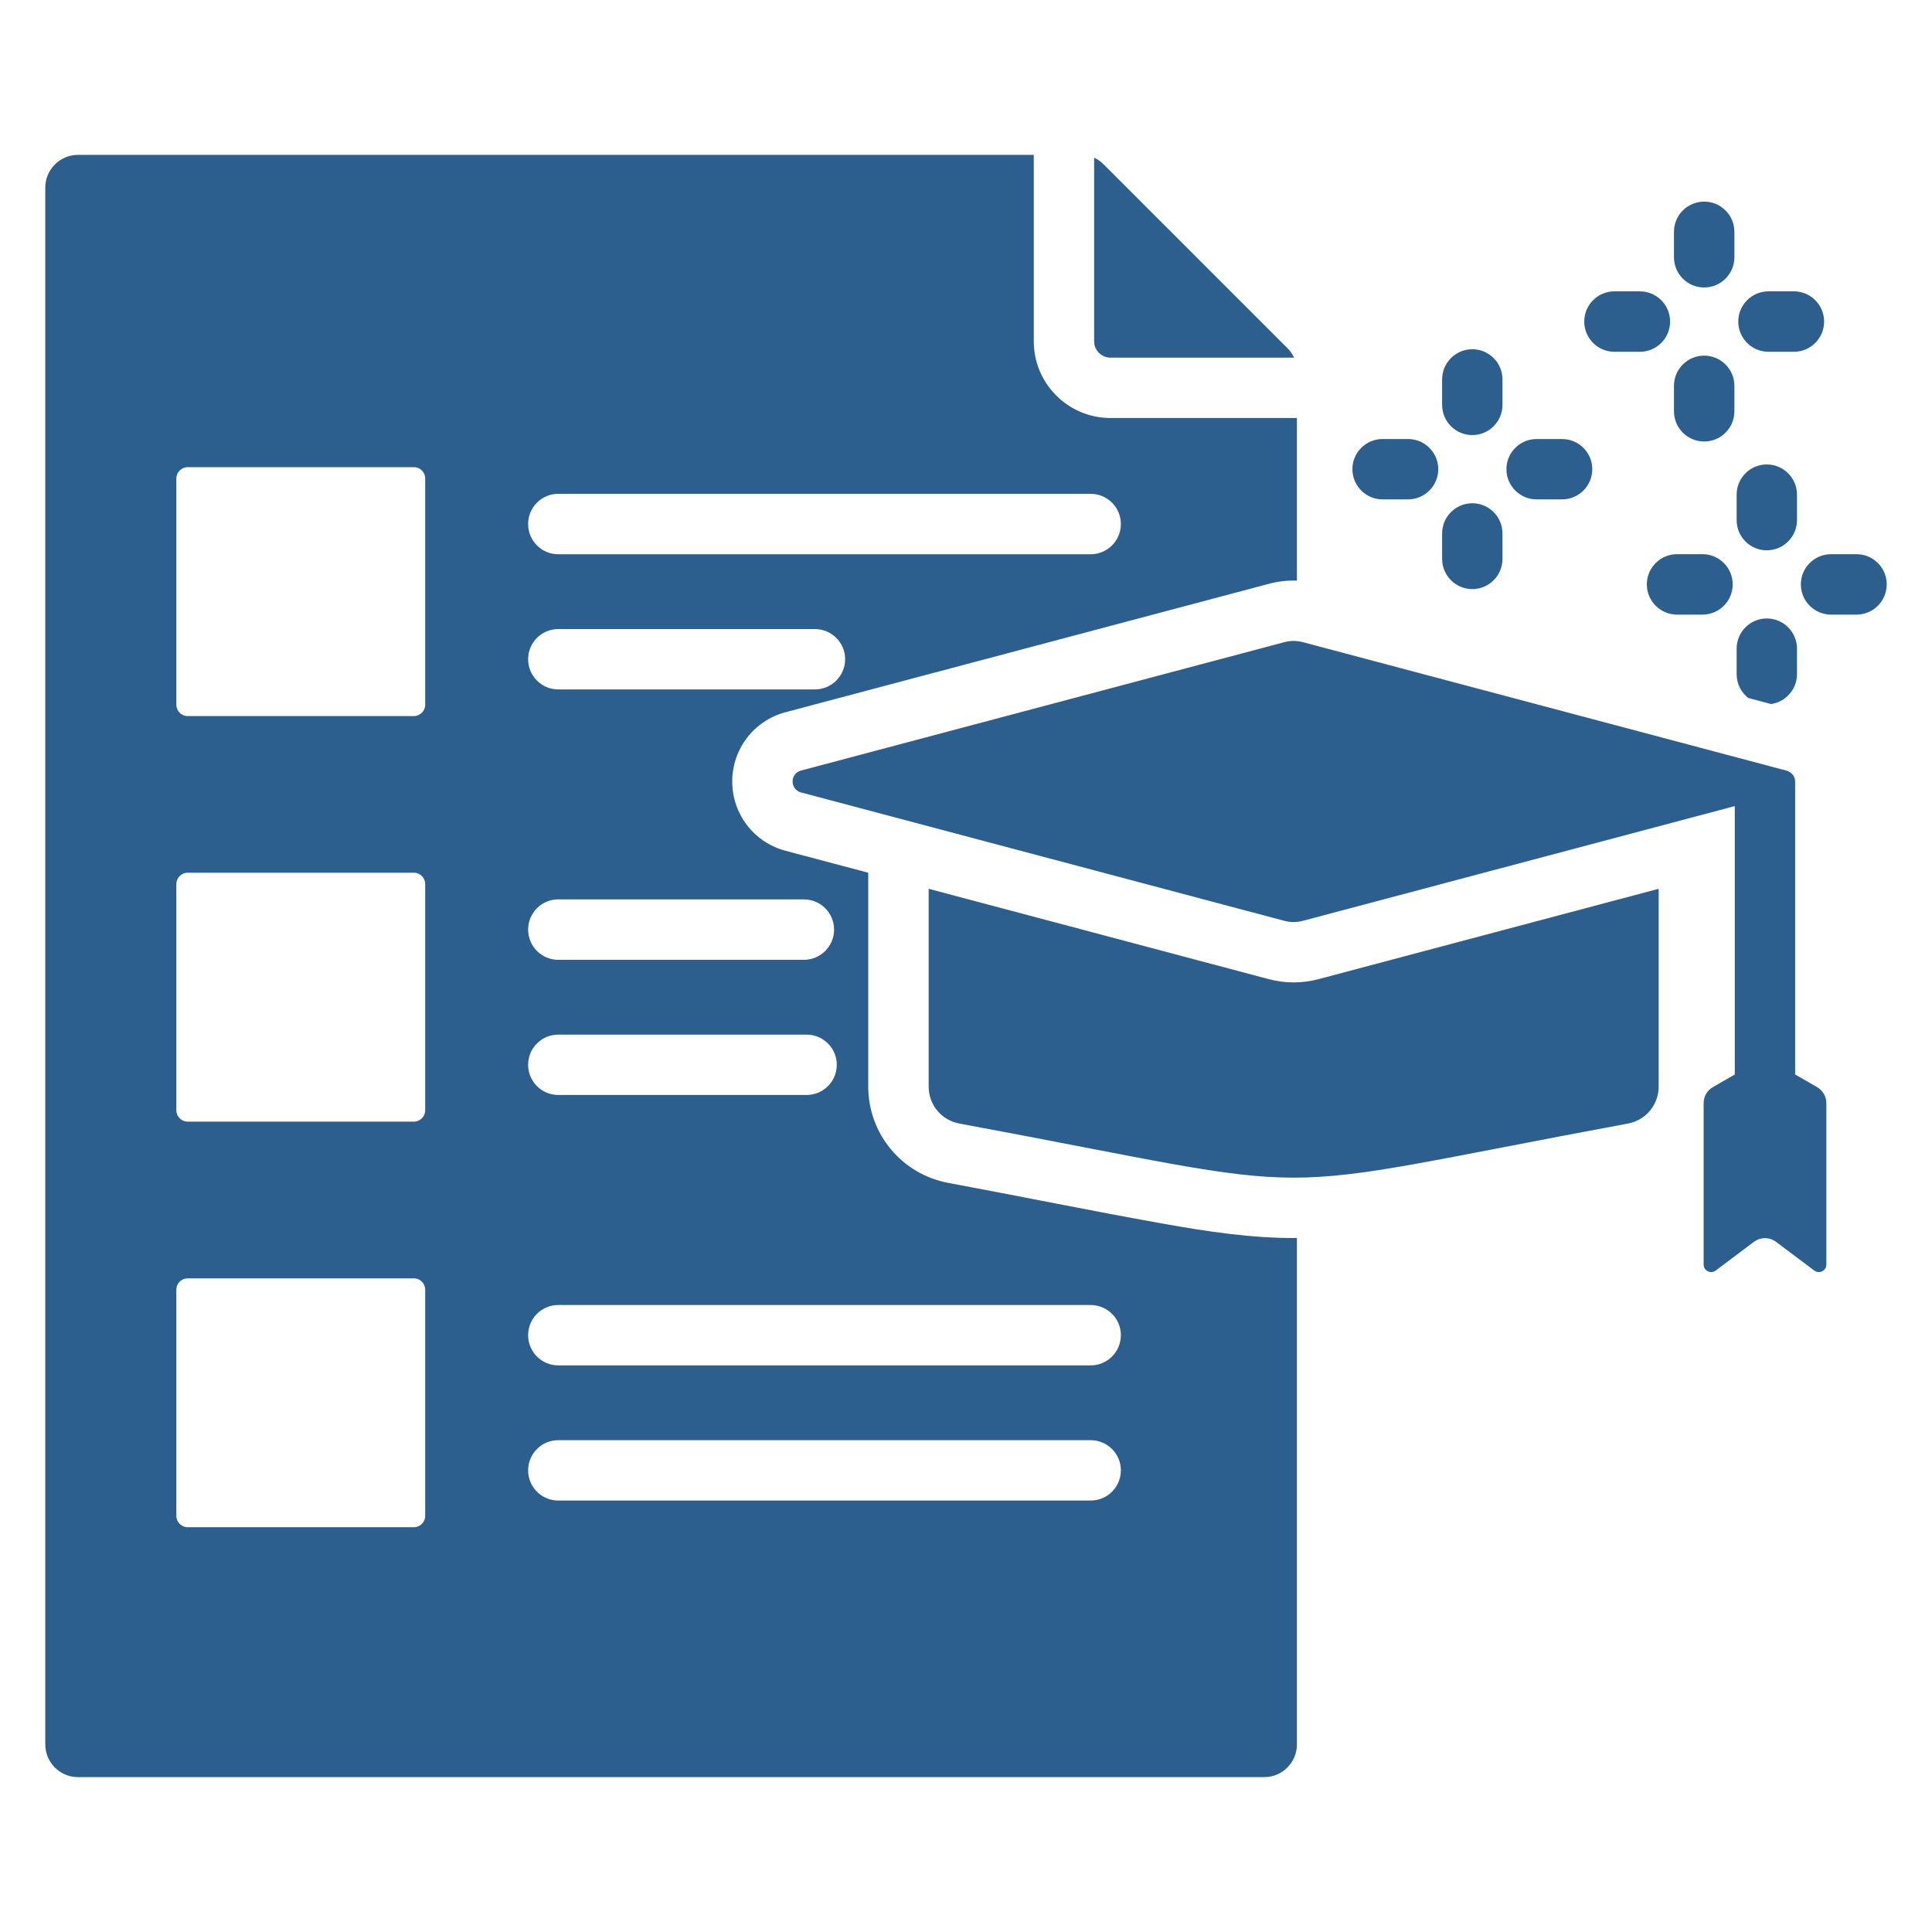
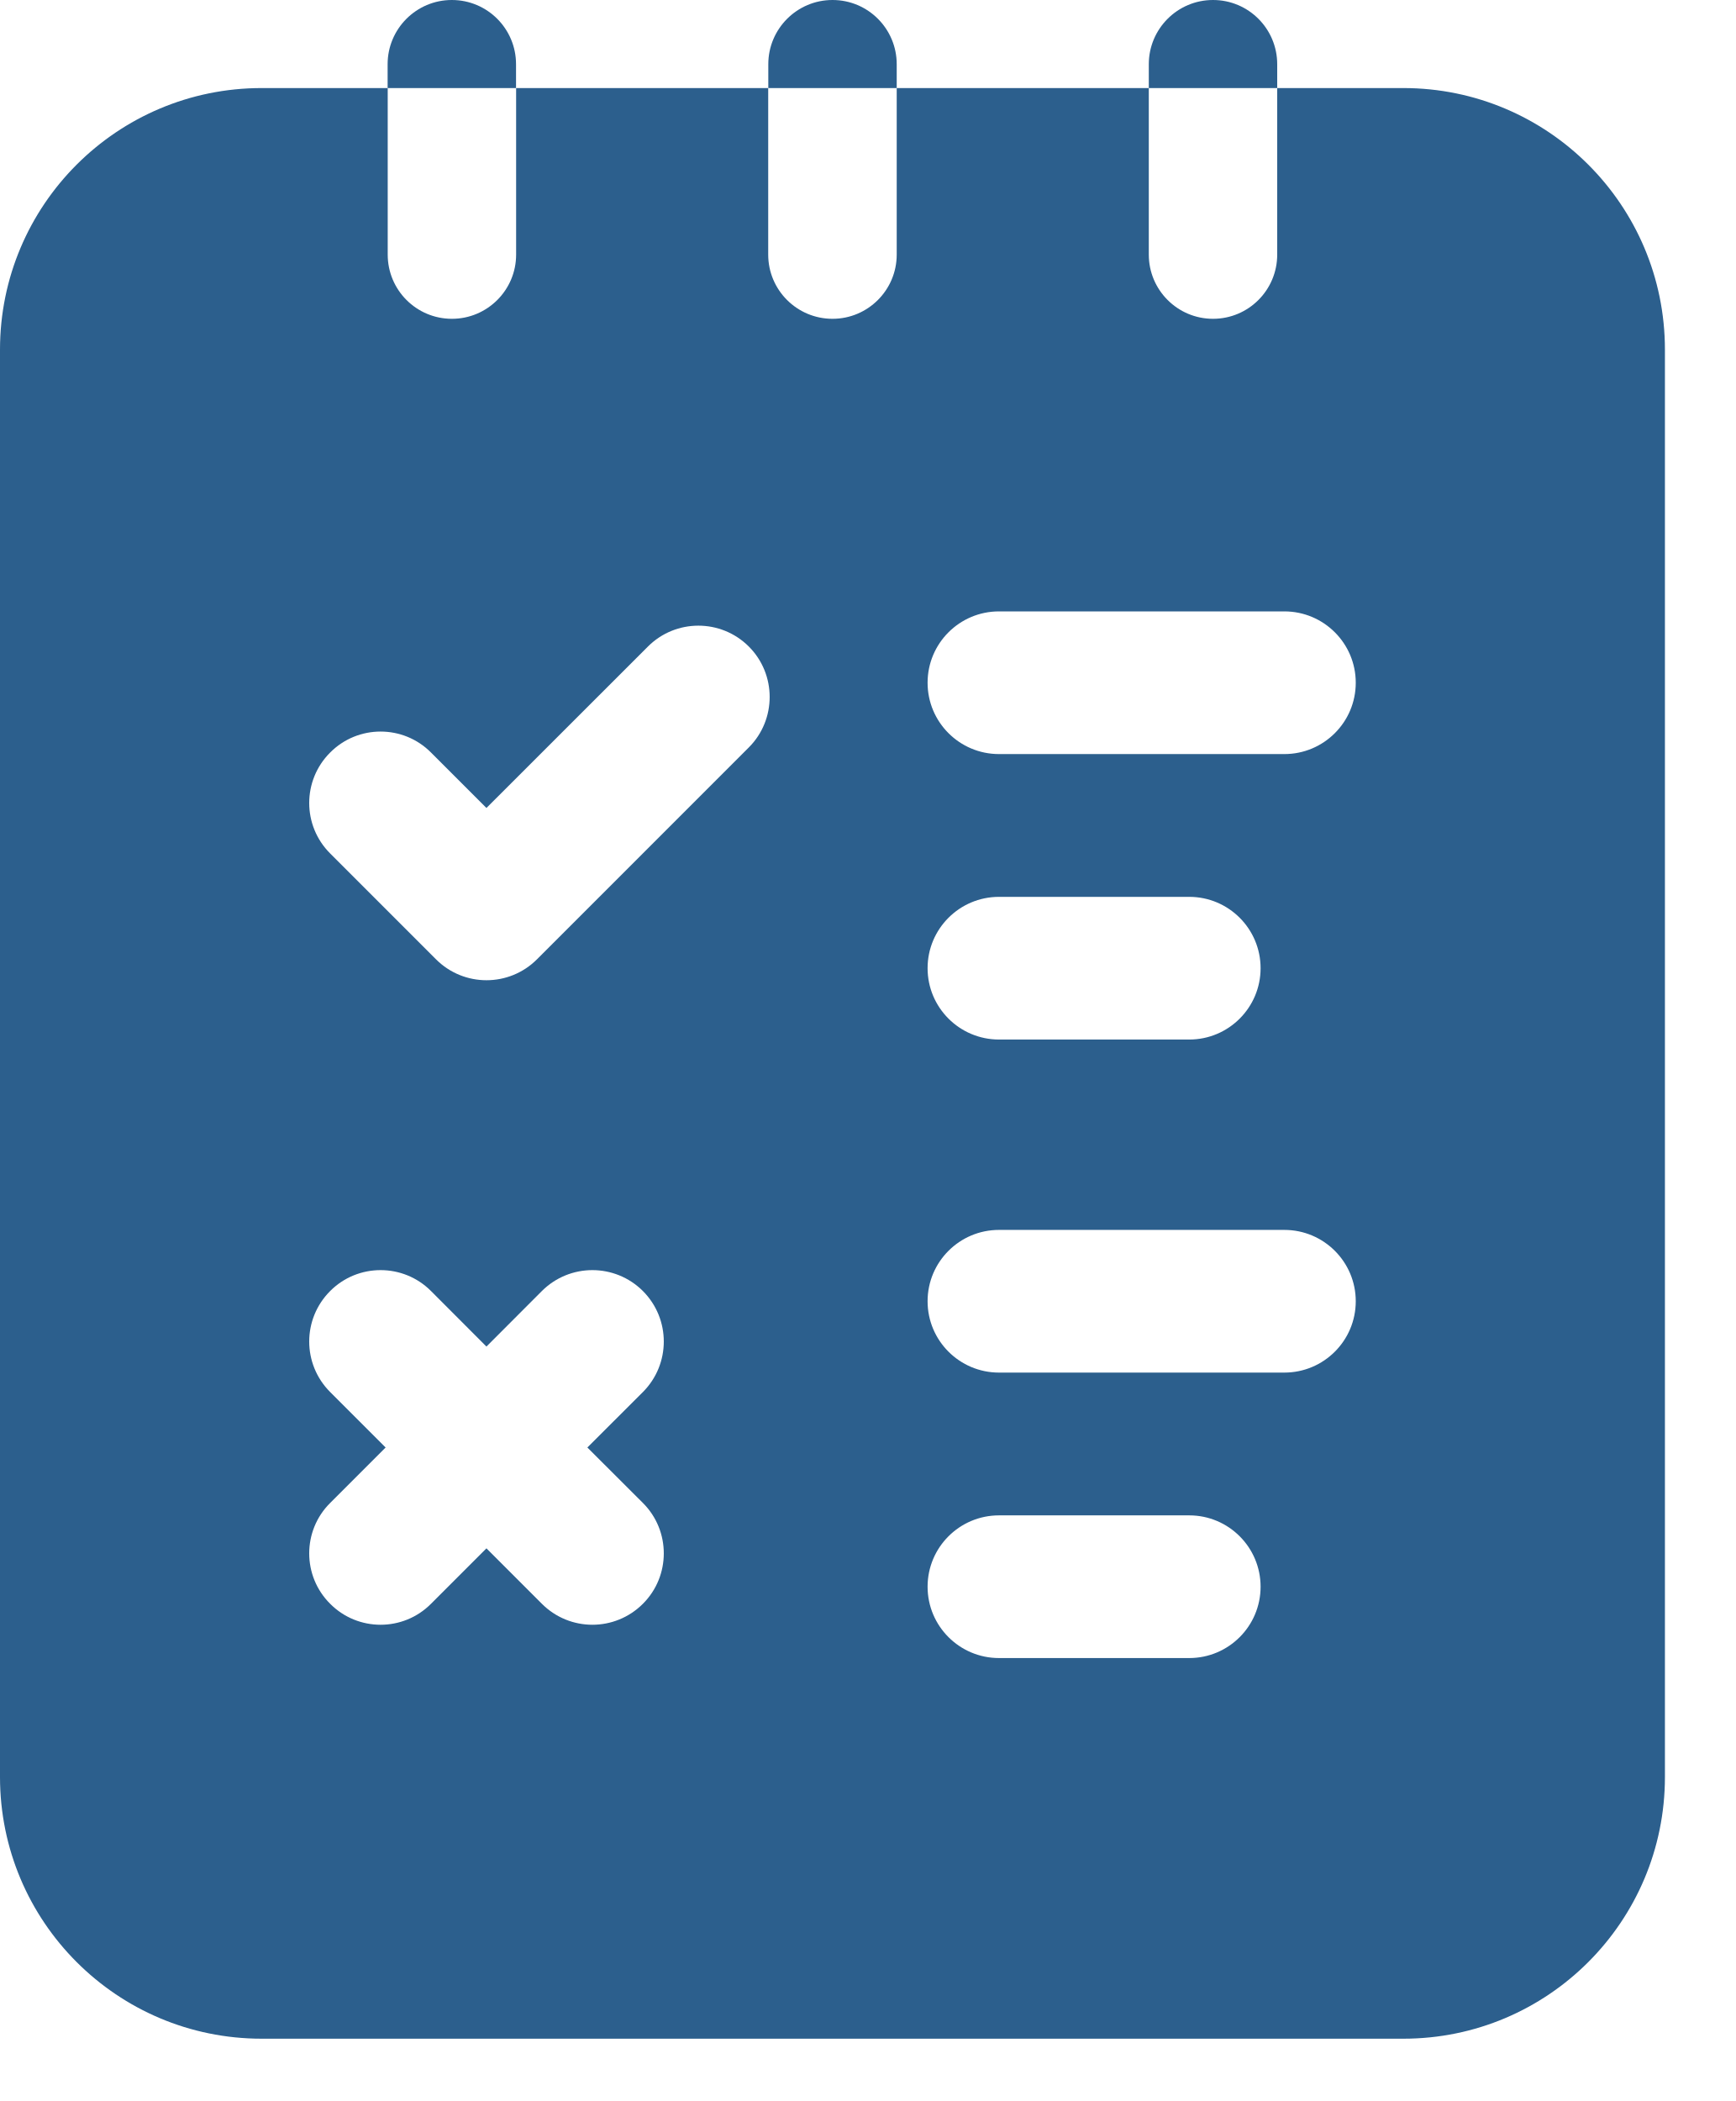
- <svg xmlns="http://www.w3.org/2000/svg" width="25" height="25" viewBox="0 0 25 25" fill="none">
-   <path d="M23.633 14.278V16.363C23.633 16.444 23.541 16.489 23.477 16.441L22.985 16.072C22.897 16.005 22.78 16.005 22.692 16.072L22.201 16.441C22.137 16.489 22.045 16.444 22.045 16.363V14.278C22.045 14.188 22.089 14.111 22.167 14.066L22.448 13.904V10.431L16.865 11.914C16.779 11.937 16.7 11.937 16.614 11.914L10.365 10.254C10.22 10.215 10.22 10.009 10.365 9.971L16.614 8.311C16.7 8.288 16.779 8.288 16.865 8.311L23.114 9.971C23.179 9.988 23.229 10.044 23.229 10.112V13.904L23.511 14.066C23.588 14.111 23.633 14.188 23.633 14.278ZM14.37 4.628H16.745C16.725 4.583 16.696 4.542 16.658 4.504L14.282 2.128C14.244 2.09 14.203 2.061 14.158 2.041V4.417C14.158 4.533 14.253 4.628 14.37 4.628ZM22.052 3.72C22.268 3.72 22.443 3.545 22.443 3.329V3C22.443 2.784 22.268 2.609 22.052 2.609C21.836 2.609 21.661 2.784 21.661 3V3.329C21.661 3.545 21.836 3.72 22.052 3.72ZM19.052 5.63C19.267 5.63 19.442 5.455 19.442 5.239V4.91C19.442 4.694 19.267 4.519 19.052 4.519C18.836 4.519 18.661 4.694 18.661 4.91V5.239C18.661 5.455 18.836 5.63 19.052 5.63ZM19.052 7.623C19.267 7.623 19.442 7.448 19.442 7.232V6.903C19.442 6.687 19.267 6.512 19.052 6.512C18.836 6.512 18.661 6.687 18.661 6.903V7.232C18.661 7.448 18.836 7.623 19.052 7.623ZM22.623 9.032L22.917 9.11C23.107 9.083 23.253 8.92 23.253 8.723V8.394C23.253 8.178 23.078 8.003 22.862 8.003C22.646 8.003 22.472 8.178 22.472 8.394V8.723C22.472 8.849 22.531 8.96 22.623 9.032ZM22.884 4.552H23.213C23.429 4.552 23.604 4.377 23.604 4.161C23.604 3.945 23.429 3.77 23.213 3.77H22.884C22.668 3.77 22.493 3.945 22.493 4.161C22.493 4.377 22.668 4.552 22.884 4.552ZM22.052 5.713C22.268 5.713 22.443 5.538 22.443 5.322V4.993C22.443 4.777 22.268 4.602 22.052 4.602C21.836 4.602 21.661 4.777 21.661 4.993V5.322C21.661 5.538 21.836 5.713 22.052 5.713ZM19.884 6.462H20.213C20.429 6.462 20.604 6.287 20.604 6.071C20.604 5.856 20.429 5.681 20.213 5.681H19.884C19.668 5.681 19.493 5.856 19.493 6.071C19.493 6.287 19.668 6.462 19.884 6.462ZM22.03 7.171H21.701C21.485 7.171 21.31 7.346 21.31 7.562C21.31 7.778 21.485 7.953 21.701 7.953H22.03C22.246 7.953 22.421 7.778 22.421 7.562C22.421 7.346 22.246 7.171 22.03 7.171ZM20.891 4.552H21.22C21.436 4.552 21.611 4.377 21.611 4.161C21.611 3.945 21.436 3.77 21.22 3.77H20.891C20.675 3.77 20.5 3.945 20.5 4.161C20.5 4.377 20.675 4.552 20.891 4.552ZM22.862 7.121C23.078 7.121 23.253 6.946 23.253 6.73V6.401C23.253 6.185 23.078 6.01 22.862 6.01C22.646 6.01 22.472 6.185 22.472 6.401V6.73C22.472 6.946 22.646 7.121 22.862 7.121ZM17.89 6.462H18.22C18.436 6.462 18.611 6.287 18.611 6.071C18.611 5.856 18.436 5.681 18.22 5.681H17.89C17.675 5.681 17.5 5.856 17.5 6.071C17.5 6.287 17.675 6.462 17.89 6.462ZM24.023 7.171H23.694C23.478 7.171 23.303 7.346 23.303 7.562C23.303 7.778 23.478 7.953 23.694 7.953H24.023C24.239 7.953 24.414 7.778 24.414 7.562C24.414 7.346 24.239 7.171 24.023 7.171ZM15.043 15.833C15.621 15.936 16.193 16.024 16.782 16.02V22.573C16.782 22.806 16.592 22.996 16.359 22.996H1.009C0.776 22.996 0.586 22.806 0.586 22.573V2.427C0.586 2.194 0.776 2.004 1.009 2.004H13.377V4.417C13.377 4.964 13.822 5.409 14.37 5.409H16.782V7.513C16.659 7.509 16.536 7.523 16.414 7.556L10.165 9.216C9.757 9.324 9.475 9.691 9.475 10.112C9.475 10.534 9.757 10.901 10.165 11.009L11.235 11.293V14.059C11.235 14.673 11.67 15.195 12.273 15.307C13.197 15.479 14.119 15.668 15.043 15.833ZM6.834 6.781C6.834 6.997 7.008 7.172 7.224 7.172H14.113C14.329 7.172 14.504 6.997 14.504 6.781C14.504 6.565 14.329 6.39 14.113 6.39H7.224C7.008 6.39 6.834 6.565 6.834 6.781ZM6.834 8.53C6.834 8.746 7.008 8.921 7.224 8.921H10.545C10.761 8.921 10.936 8.746 10.936 8.53C10.936 8.315 10.761 8.14 10.545 8.14H7.224C7.008 8.14 6.834 8.315 6.834 8.53ZM6.834 12.029C6.834 12.245 7.008 12.42 7.224 12.42H10.402C10.618 12.42 10.793 12.245 10.793 12.029C10.793 11.813 10.618 11.638 10.402 11.638H7.224C7.008 11.638 6.834 11.813 6.834 12.029ZM6.834 13.778C6.834 13.994 7.008 14.169 7.224 14.169H10.437C10.653 14.169 10.828 13.994 10.828 13.778C10.828 13.563 10.653 13.388 10.437 13.388H7.224C7.008 13.388 6.834 13.563 6.834 13.778ZM5.502 16.688C5.502 16.607 5.437 16.542 5.356 16.542H2.428C2.348 16.542 2.282 16.607 2.282 16.688V19.616C2.282 19.696 2.348 19.762 2.428 19.762H5.356C5.436 19.762 5.502 19.696 5.502 19.616V16.688ZM5.502 11.44C5.502 11.359 5.437 11.293 5.356 11.293H2.428C2.348 11.293 2.282 11.359 2.282 11.44V14.367C2.282 14.448 2.348 14.514 2.428 14.514H5.356C5.436 14.514 5.502 14.448 5.502 14.367V11.44ZM5.502 6.192C5.502 6.111 5.437 6.045 5.356 6.045H2.428C2.348 6.045 2.282 6.111 2.282 6.192V9.119C2.282 9.2 2.348 9.266 2.428 9.266H5.356C5.436 9.266 5.502 9.2 5.502 9.119V6.192ZM14.504 19.026C14.504 18.811 14.329 18.636 14.113 18.636H7.224C7.008 18.636 6.834 18.811 6.834 19.026C6.834 19.242 7.008 19.417 7.224 19.417H14.113C14.329 19.417 14.504 19.242 14.504 19.026ZM14.504 17.277C14.504 17.061 14.329 16.887 14.113 16.887H7.224C7.008 16.887 6.834 17.061 6.834 17.277C6.834 17.493 7.008 17.668 7.224 17.668H14.113C14.329 17.668 14.504 17.493 14.504 17.277ZM16.414 12.669L12.017 11.501V14.059C12.017 14.297 12.182 14.496 12.416 14.539C17.441 15.472 16.039 15.472 21.064 14.539C21.297 14.496 21.463 14.297 21.463 14.059V11.501L17.066 12.669C16.849 12.727 16.631 12.727 16.414 12.669Z" fill="#2C5F8D" />
+ <svg xmlns="http://www.w3.org/2000/svg" width="19" height="23" viewBox="0 0 19 23" fill="none">
+   <path fill-rule="evenodd" clip-rule="evenodd" d="M4.244 0.964V0.703C4.244 0.315 4.559 0 4.947 0C5.336 0 5.65 0.315 5.65 0.703V0.964H4.244Z" fill="#2C5F8D" />
+   <path fill-rule="evenodd" clip-rule="evenodd" d="M8.412 0.964V0.703C8.412 0.315 8.727 0 9.115 0C9.504 0 9.818 0.315 9.818 0.703V0.964H8.412Z" fill="#2C5F8D" />
+   <path fill-rule="evenodd" clip-rule="evenodd" d="M12.578 0.964V0.703C12.578 0.315 12.893 0 13.281 0C13.67 0 13.984 0.315 13.984 0.703V0.964H12.578Z" fill="#2C5F8D" />
+   <path fill-rule="evenodd" clip-rule="evenodd" d="M13.984 0.964H15.365C16.947 0.964 18.229 2.246 18.229 3.828V19.453C18.229 21.035 16.947 22.318 15.365 22.318H2.865C1.282 22.318 0 21.035 0 19.453V3.828C0 2.246 1.282 0.964 2.865 0.964H4.245V2.787C4.245 3.175 4.559 3.49 4.948 3.49C5.336 3.49 5.651 3.175 5.651 2.787V0.964H8.411V2.787C8.411 3.175 8.726 3.49 9.115 3.49C9.503 3.49 9.818 3.175 9.818 2.787V0.964H12.578V2.787C12.578 3.175 12.893 3.49 13.281 3.49C13.67 3.49 13.984 3.175 13.984 2.787V0.964ZM10.938 11.38H13.021C13.452 11.38 13.802 11.03 13.802 10.599C13.802 10.168 13.452 9.818 13.021 9.818H10.938C10.506 9.818 10.156 10.168 10.156 10.599C10.156 11.03 10.506 11.38 10.938 11.38ZM10.938 18.151H13.021C13.452 18.151 13.802 17.801 13.802 17.37C13.802 16.939 13.452 16.589 13.021 16.589H10.938C10.506 16.589 10.156 16.939 10.156 17.37C10.156 17.801 10.506 18.151 10.938 18.151ZM10.938 15.026H14.062C14.494 15.026 14.844 14.676 14.844 14.245C14.844 13.814 14.494 13.464 14.062 13.464H10.938C10.506 13.464 10.156 13.814 10.156 14.245C10.156 14.676 10.506 15.026 10.938 15.026ZM10.938 8.255H14.062C14.494 8.255 14.844 7.905 14.844 7.474C14.844 7.043 14.494 6.693 14.062 6.693H10.938C10.506 6.693 10.156 7.043 10.156 7.474C10.156 7.905 10.506 8.255 10.938 8.255ZM4.222 15.846L3.615 16.453C3.309 16.757 3.309 17.253 3.615 17.557C3.919 17.863 4.415 17.863 4.719 17.557L5.326 16.95L5.933 17.557C6.239 17.863 6.733 17.863 7.039 17.557C7.344 17.253 7.344 16.757 7.039 16.453L6.431 15.846L7.039 15.239C7.344 14.933 7.344 14.439 7.039 14.133C6.733 13.828 6.239 13.828 5.933 14.133L5.326 14.741L4.719 14.133C4.415 13.828 3.919 13.828 3.615 14.133C3.309 14.439 3.309 14.933 3.615 15.239L4.222 15.846ZM3.615 9.343L4.774 10.502C5.079 10.807 5.574 10.807 5.879 10.502L8.199 8.182C8.503 7.878 8.503 7.382 8.199 7.078C7.894 6.773 7.399 6.773 7.094 7.078L5.326 8.845L4.719 8.238C4.415 7.932 3.919 7.932 3.615 8.238C3.309 8.543 3.309 9.038 3.615 9.343Z" fill="#2C5F8D" />
</svg>
